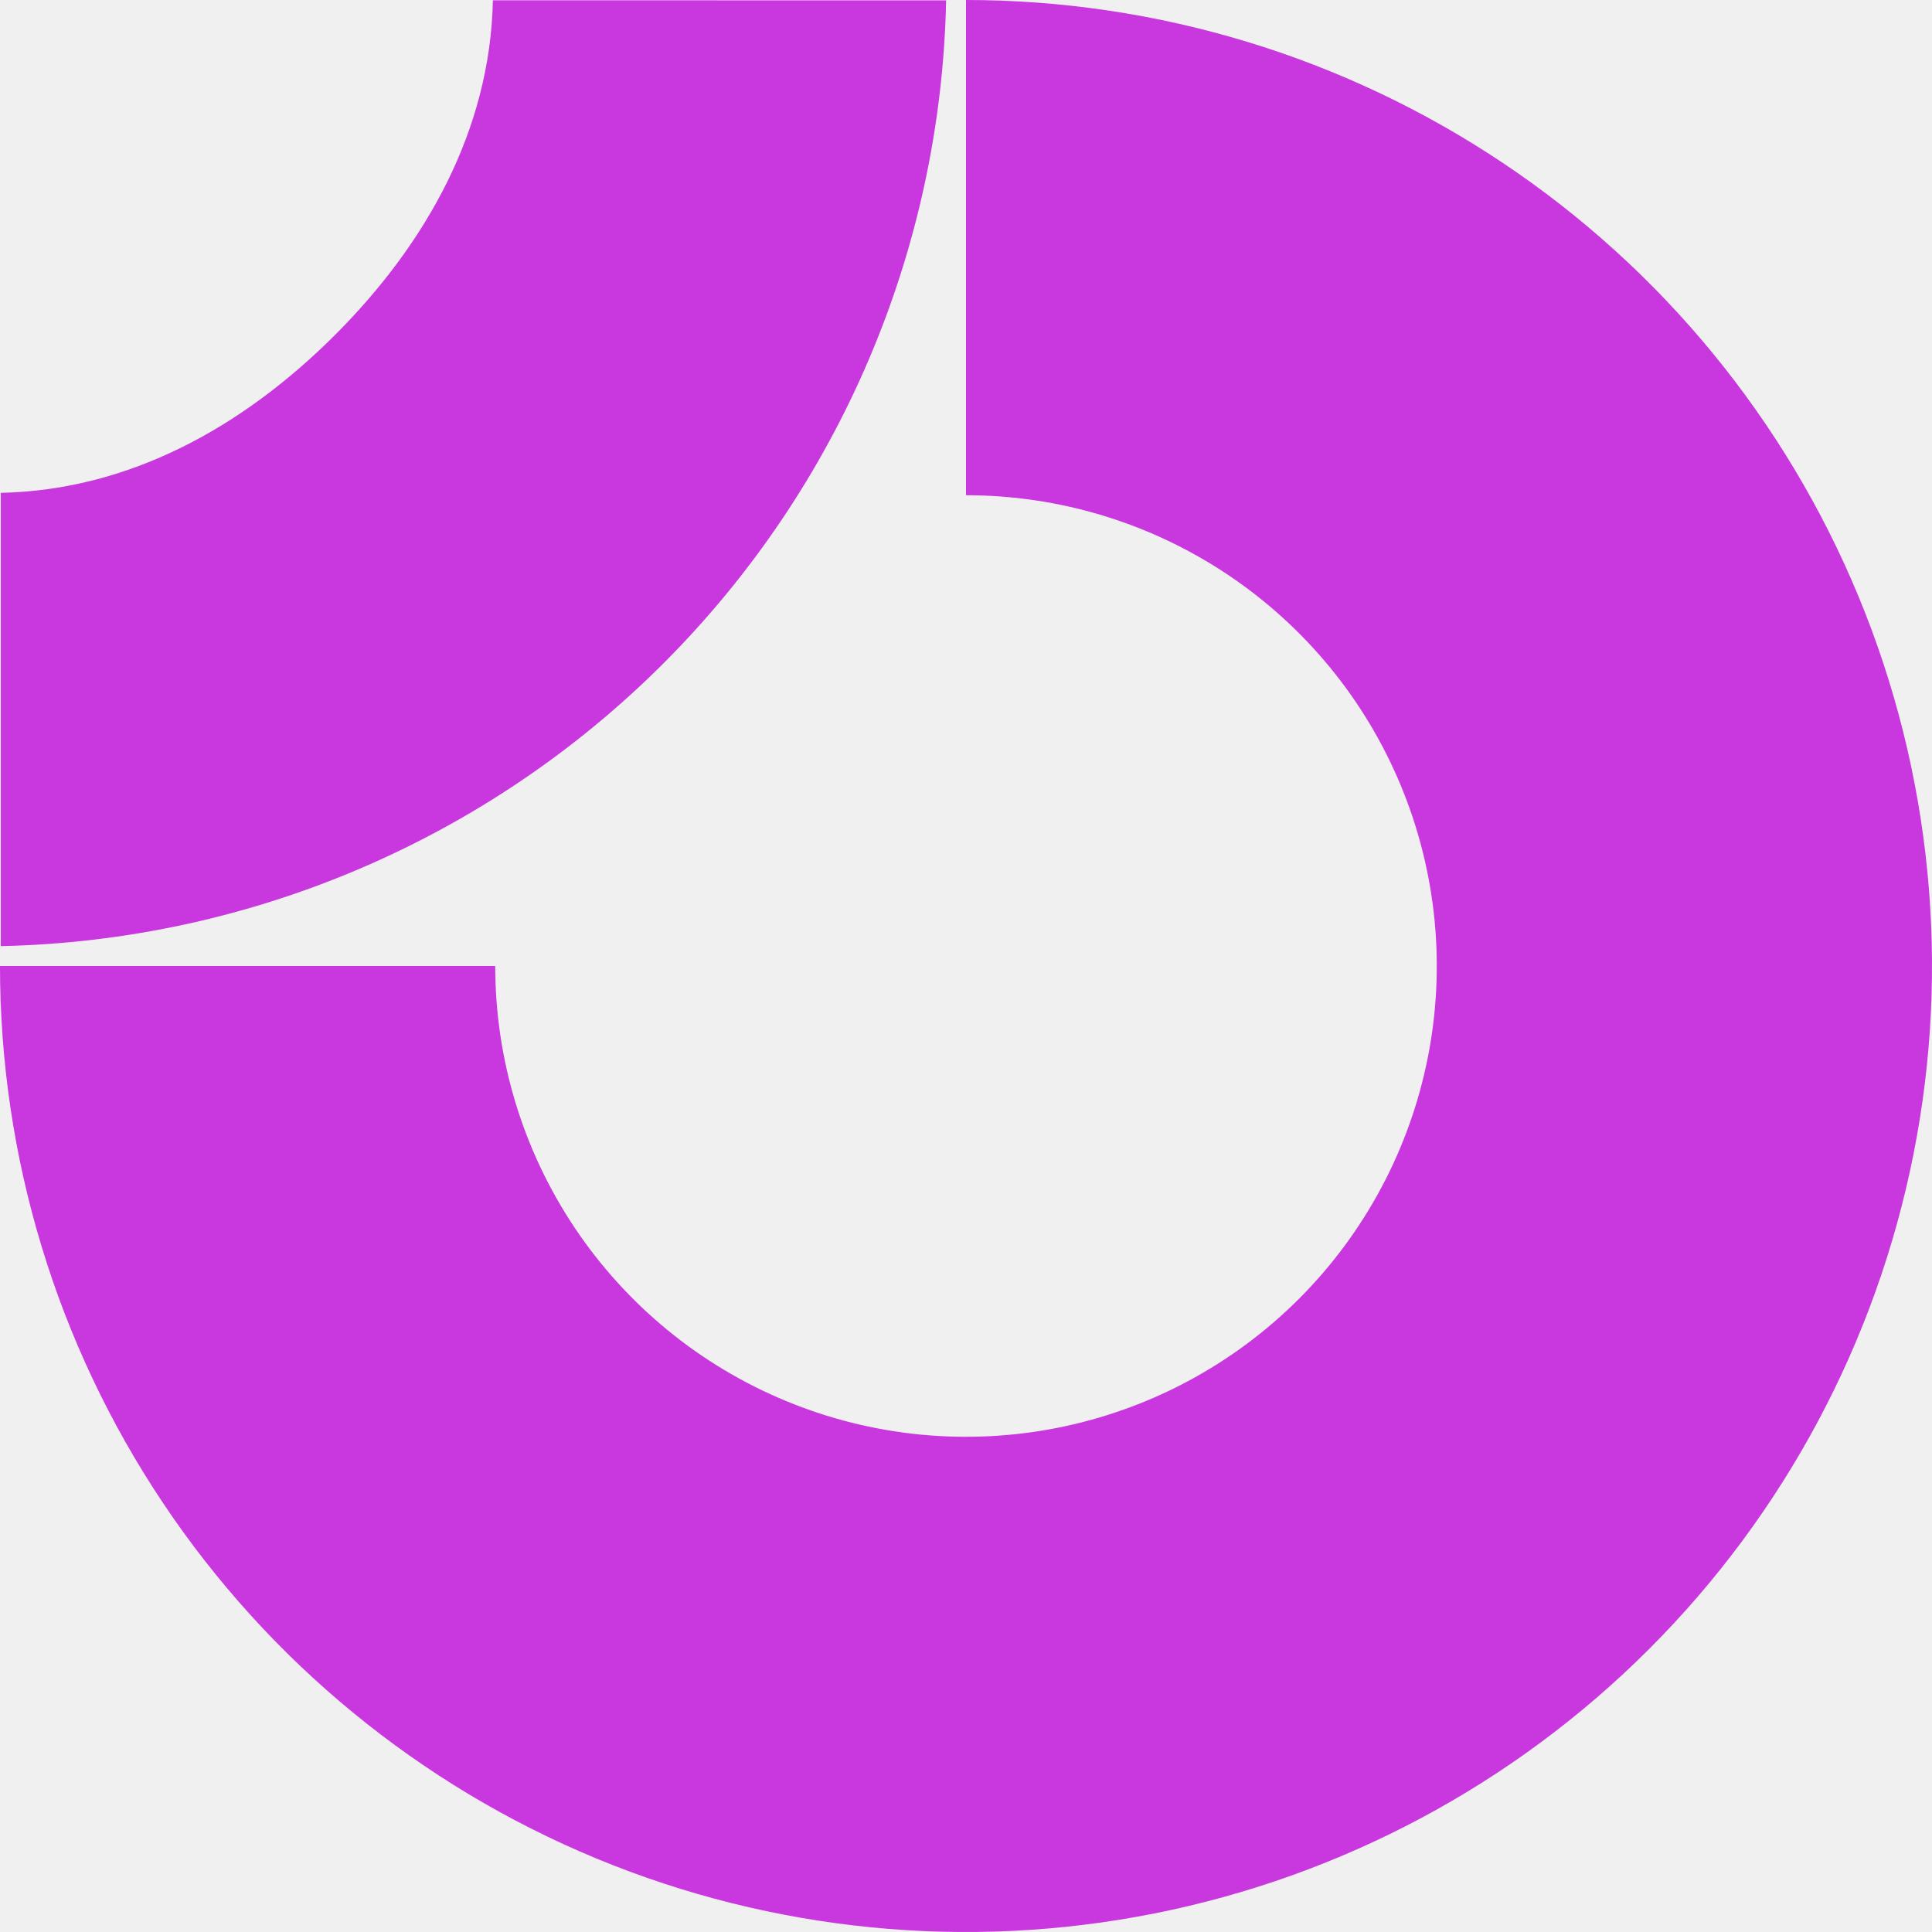
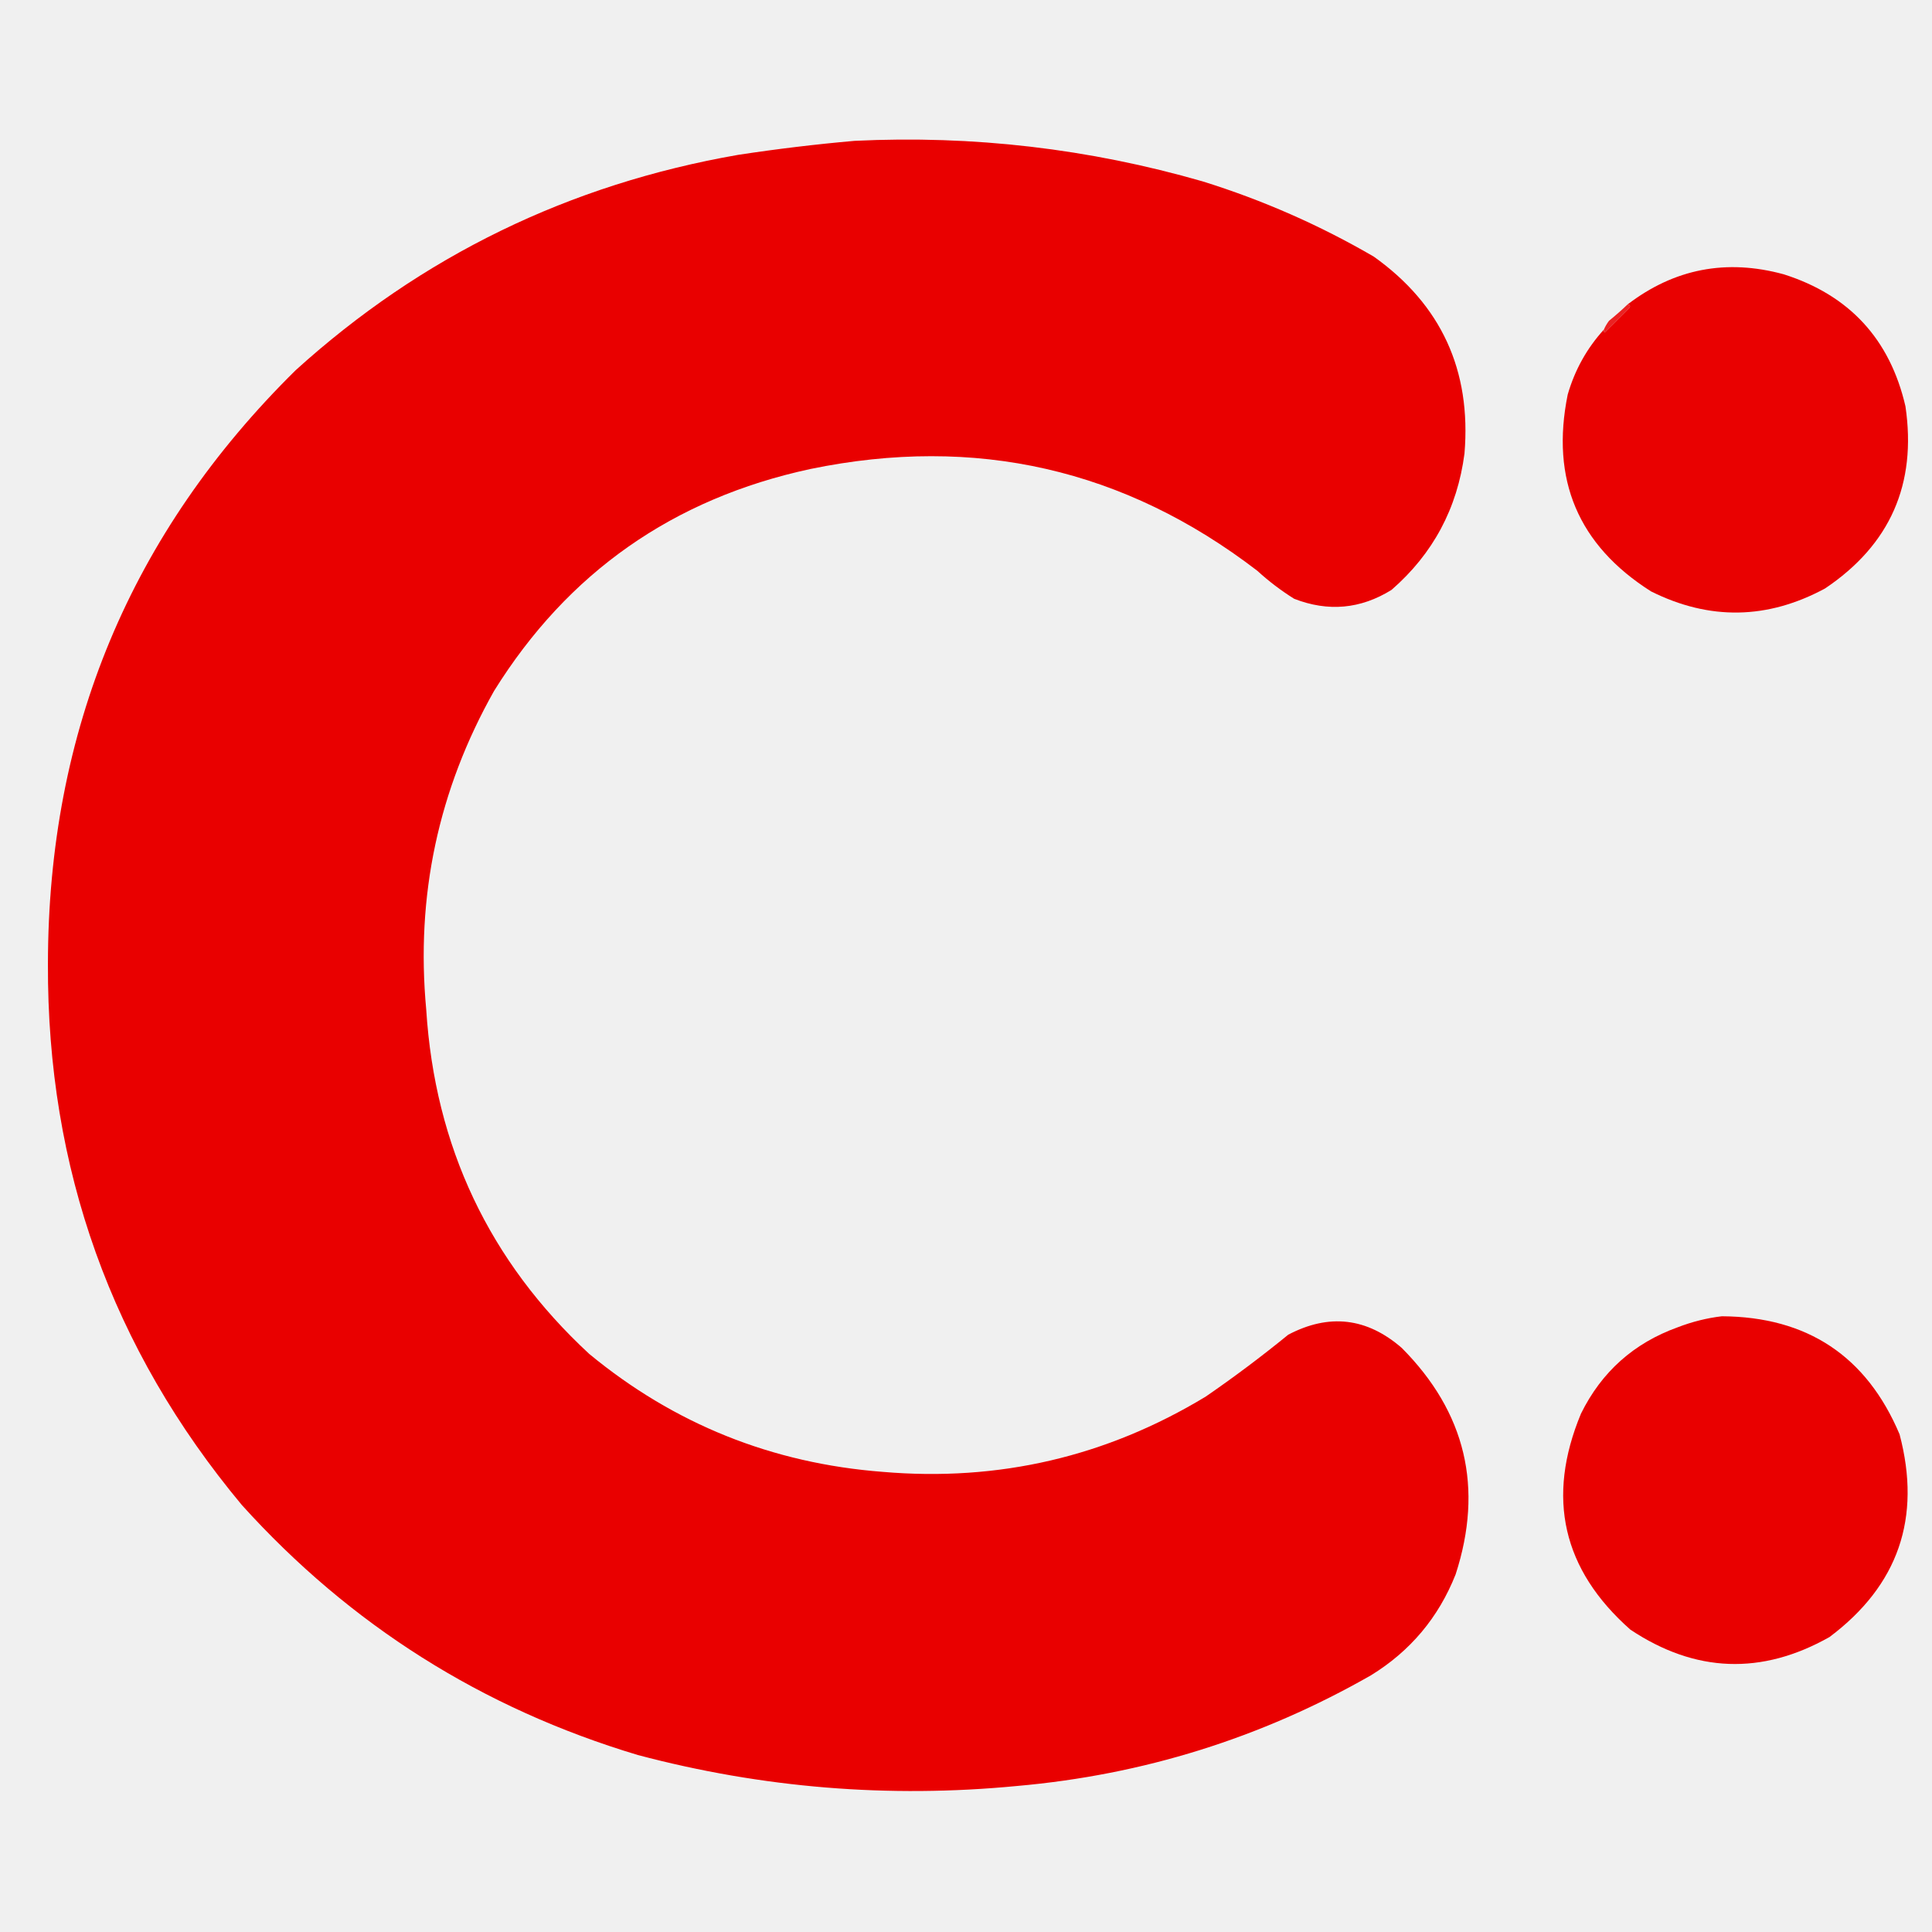
- <svg xmlns="http://www.w3.org/2000/svg" width="49" height="49" viewBox="0 0 49 49" fill="none">
-   <g clip-path="url(#clip0_317_145)">
-     <path opacity="0.77" d="M0 24.5C-4.23619e-07 29.346 1.437 34.083 4.129 38.111C6.821 42.141 10.648 45.281 15.124 47.135C19.601 48.989 24.527 49.475 29.28 48.529C34.032 47.584 38.398 45.251 41.824 41.824C45.251 38.398 47.584 34.032 48.529 29.28C49.475 24.527 48.989 19.601 47.135 15.124C45.281 10.648 42.141 6.821 38.111 4.129C34.083 1.437 29.346 3.65836e-07 24.5 0V12.56C26.862 12.56 29.17 13.26 31.134 14.572C33.097 15.884 34.628 17.749 35.531 19.931C36.435 22.112 36.672 24.513 36.211 26.829C35.75 29.146 34.613 31.273 32.943 32.943C31.273 34.613 29.146 35.75 26.829 36.211C24.513 36.672 22.112 36.435 19.931 35.531C17.749 34.628 15.884 33.097 14.572 31.134C13.26 29.17 12.56 26.862 12.56 24.5H0Z" fill="#BD00DA" />
-     <path opacity="0.77" d="M0.02 23.996C6.338 23.862 12.361 21.292 16.829 16.822C21.298 12.351 23.865 6.328 23.996 0.009L12.501 0.008C12.433 3.288 10.818 6.173 8.498 8.494C6.178 10.814 3.3 12.431 0.02 12.5V23.996Z" fill="#BD00DA" />
+ <svg xmlns="http://www.w3.org/2000/svg" version="1.1" width="1310px" height="1310px" style="shape-rendering:geometricPrecision; text-rendering:geometricPrecision; image-rendering:optimizeQuality; fill-rule:evenodd; clip-rule:evenodd">
+   <g>
+     <path style="opacity:0.998" fill="#e90000" d="M 579.5,95.5 C 659.739,91.619 738.406,100.786 815.5,123C 856.135,135.654 894.802,152.654 931.5,174C 977.199,206.581 997.699,251.081 993,307.5C 988.15,344.708 971.65,375.542 943.5,400C 922.555,412.985 900.555,414.985 877.5,406C 868.599,400.434 860.265,394.101 852.5,387C 762.451,317.912 661.451,294.912 549.5,318C 456.427,338.064 384.927,388.23 335,468.5C 297.175,535.617 281.842,607.617 289,684.5C 294.879,777.408 331.712,855.241 399.5,918C 457.117,965.557 523.45,992.224 598.5,998C 677.171,1004.75 750.171,987.747 817.5,947C 836.732,933.769 855.399,919.769 873.5,905C 901.195,890.448 926.862,893.448 950.5,914C 993.868,957.643 1006.03,1008.81 987,1067.5C 975.43,1096.73 956.263,1119.57 929.5,1136C 855.096,1178.47 775.096,1203.47 689.5,1211C 602.541,1219.37 516.874,1212.37 432.5,1190C 326.969,1158.35 237.469,1101.85 164,1020.5C 75.757,914.639 31.923,792.306 32.5,653.5C 32.651,495.44 88.651,361.274 200.5,251C 285.937,173.621 385.937,124.954 500.5,105C 526.883,100.977 553.216,97.811 579.5,95.5 Z" />
  </g>
-   <defs>
-     <clipPath id="clip0_317_145">
-       <rect width="49" height="49" fill="white" />
-     </clipPath>
-   </defs>
+   <g>
+     <path style="opacity:0.996" fill="#e90000" d="M 1087.5,223.5 C 1087.37,224.239 1087.54,224.906 1088,225.5C 1093.67,219.833 1099.33,214.167 1105,208.5C 1105.53,207.184 1105.03,206.517 1103.5,206.5C 1135.22,182.19 1170.56,175.356 1209.5,186C 1253.98,200.147 1281.48,229.981 1292,275.5C 1299.77,328.233 1281.6,369.399 1237.5,399C 1198.45,420.099 1159.12,420.766 1119.5,401C 1070.11,369.684 1051.27,325.184 1063,267.5C 1067.84,250.8 1076.01,236.133 1087.5,223.5 Z" />
+   </g>
+   <g>
+     <path style="opacity:0.988" fill="#eb1f1f" d="M 1103.5,206.5 C 1105.03,206.517 1105.53,207.184 1105,208.5C 1099.33,214.167 1093.67,219.833 1088,225.5C 1087.54,224.906 1087.37,224.239 1087.5,223.5C 1088.41,221.405 1089.58,219.405 1091,217.5C 1095.33,213.997 1099.5,210.33 1103.5,206.5 Z" />
+   </g>
+   <g>
+     <path style="opacity:0.997" fill="#e90000" d="M 1167.5,892.5 C 1225.41,892.847 1265.58,919.514 1288,972.5C 1303,1029.18 1287.16,1075.01 1240.5,1110C 1194.51,1135.95 1149.51,1134.28 1105.5,1105C 1059.46,1064.31 1048.29,1015.48 1072,958.5C 1085.95,930.22 1107.78,910.72 1137.5,900C 1147.32,896.211 1157.32,893.711 1167.5,892.5 Z" />
+   </g>
</svg>
